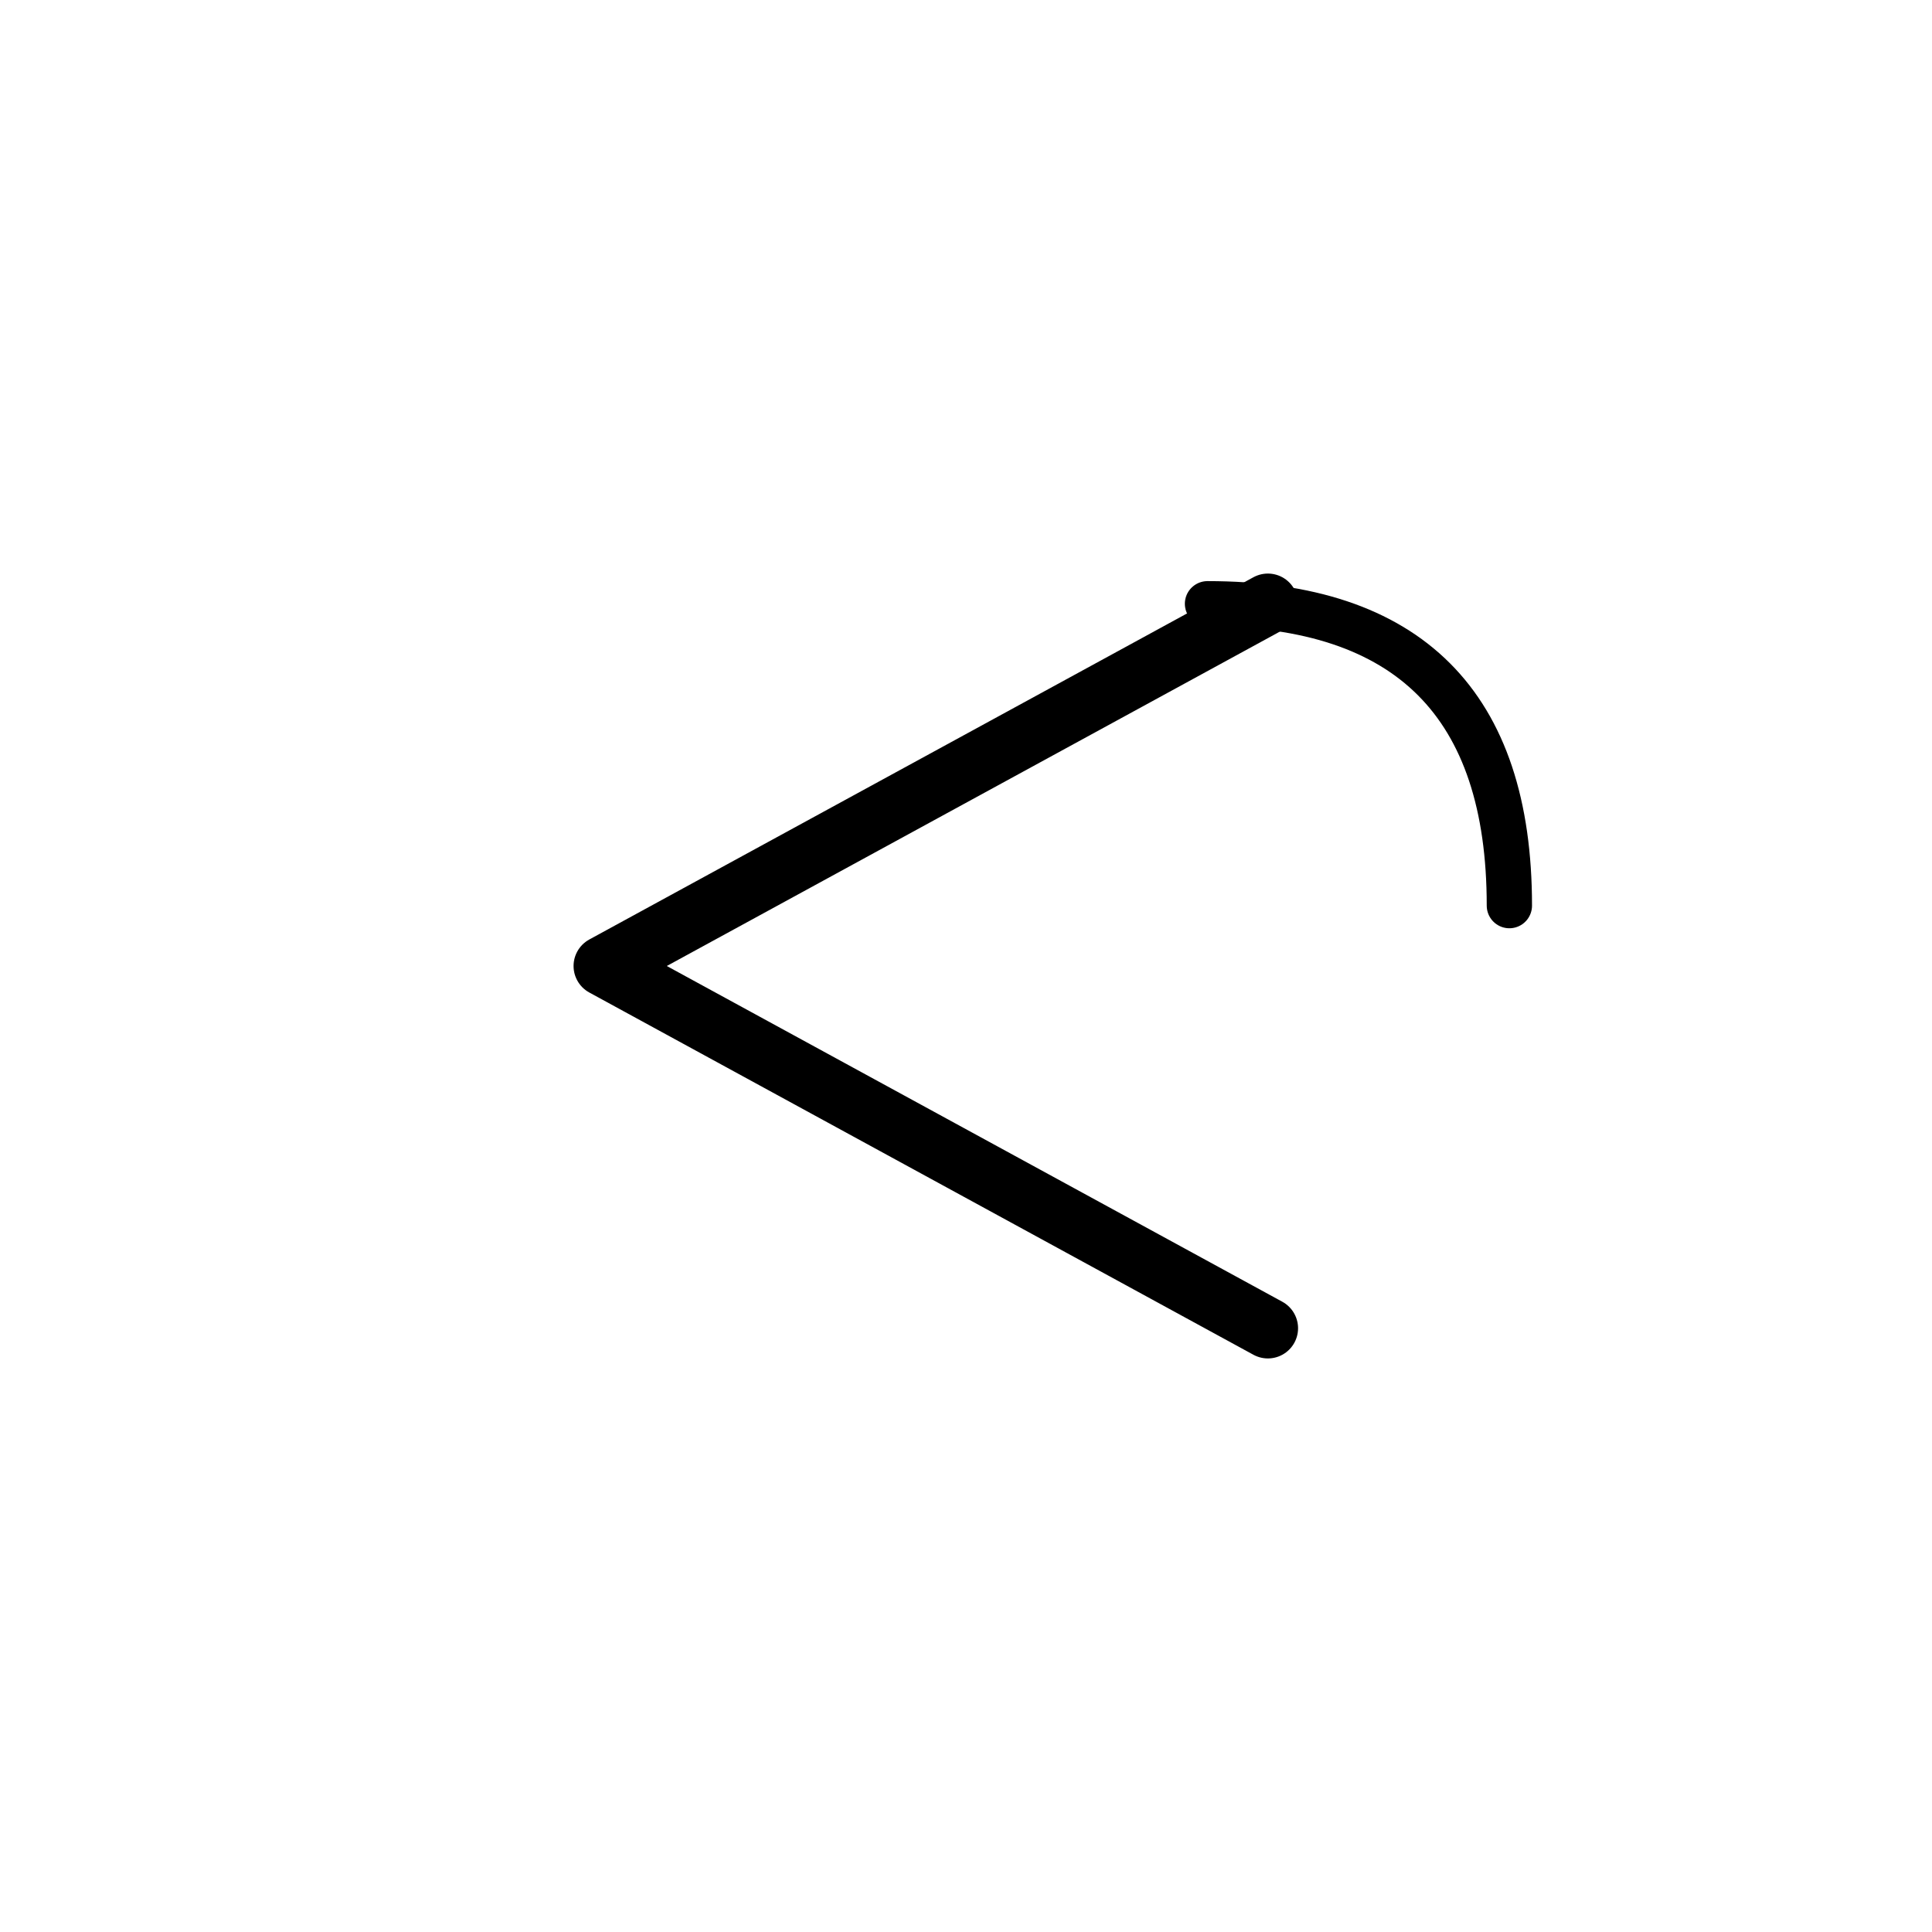
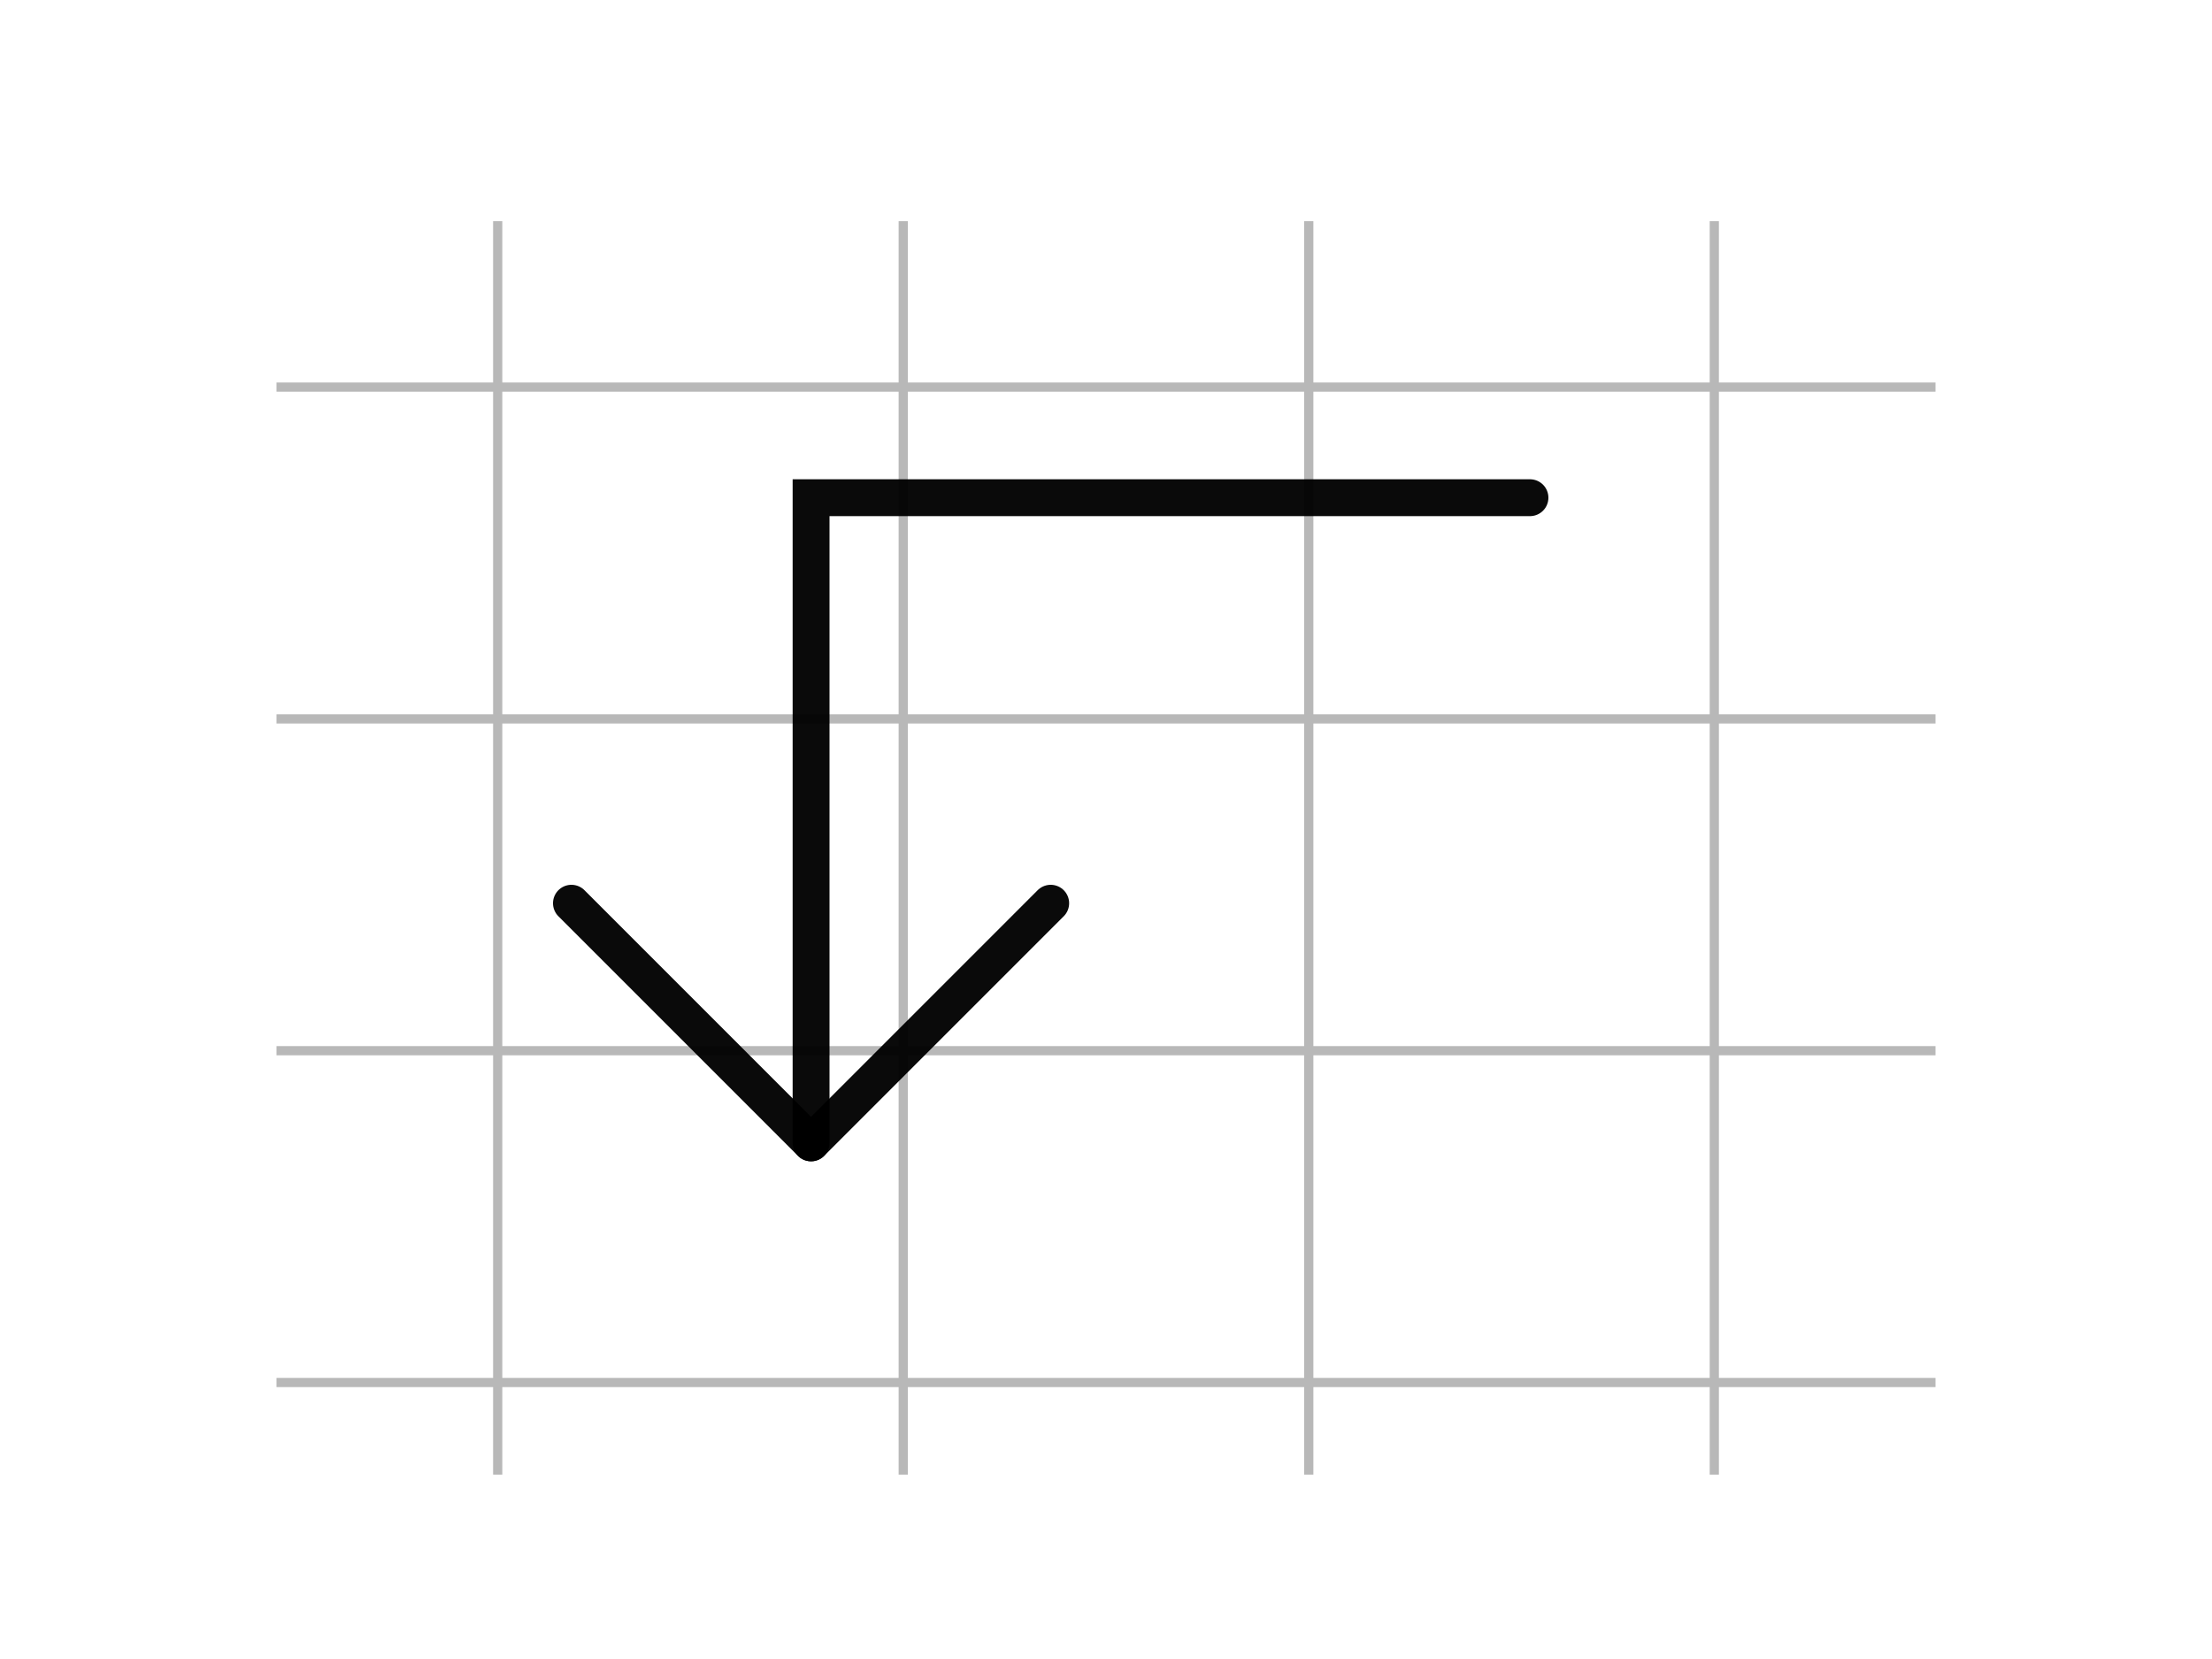
- <svg xmlns="http://www.w3.org/2000/svg" viewBox="0 0 64 64">
-   <rect width="64" height="64" fill="none" />
-   <polyline points="42,20 20,32 42,44" fill="none" stroke="#000" stroke-width="2" stroke-linecap="round" stroke-linejoin="round" />
-   <path d="M 50 30 Q 50 20 40 20" fill="none" stroke="#000" stroke-width="1.5" stroke-linecap="round" />
+ <svg xmlns="http://www.w3.org/2000/svg" viewBox="0 0 240 180" preserveAspectRatio="xMidYMid slice" fill="none">
+   <g stroke="currentColor" stroke-width="1" opacity="0.28">
+     <path d="M30 42H210" />
+     <path d="M30 78H210" />
+     <path d="M30 114H210" />
+     <path d="M30 150H210" />
+     <path d="M54 24V160" />
+     <path d="M98 24V160" />
+     <path d="M142 24V160" />
+     <path d="M186 24V160" />
+   </g>
+   <path d="M166 54H88V124" stroke="currentColor" stroke-width="4" stroke-linecap="round" opacity="0.96" />
+   <path d="M88 124L62 98M88 124L114 98" stroke="currentColor" stroke-width="4" stroke-linecap="round" opacity="0.96" />
</svg>
